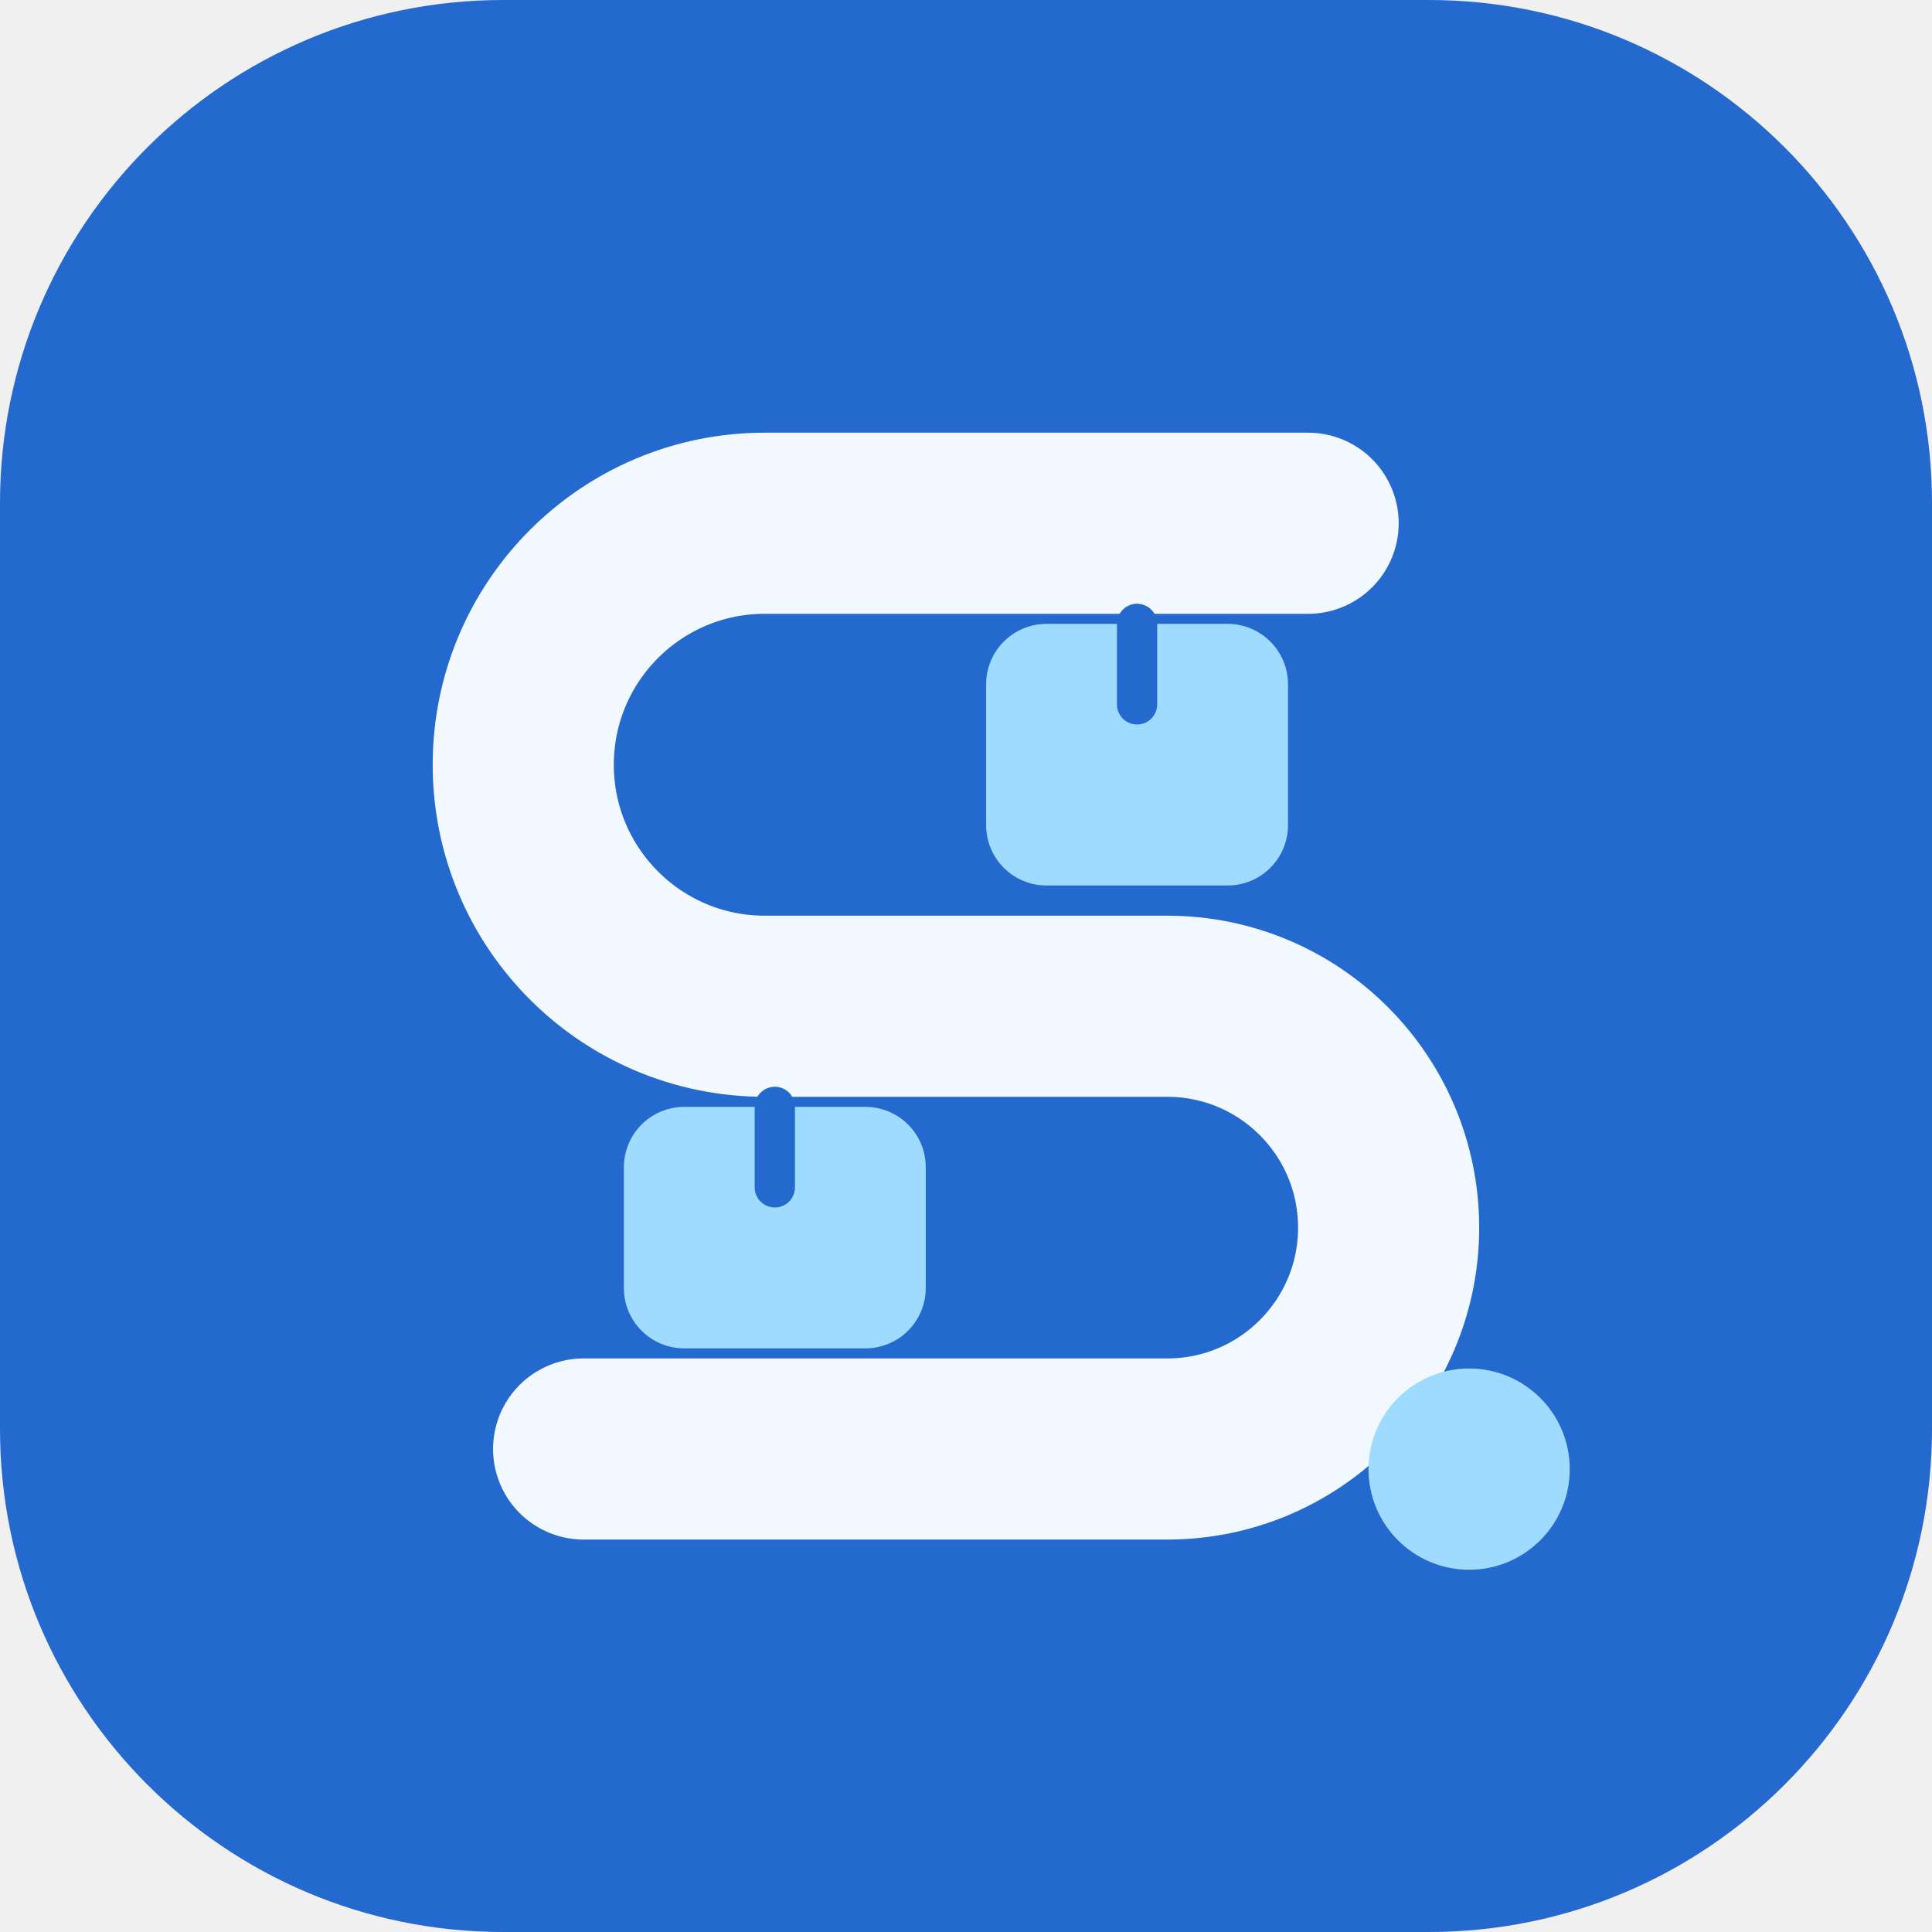
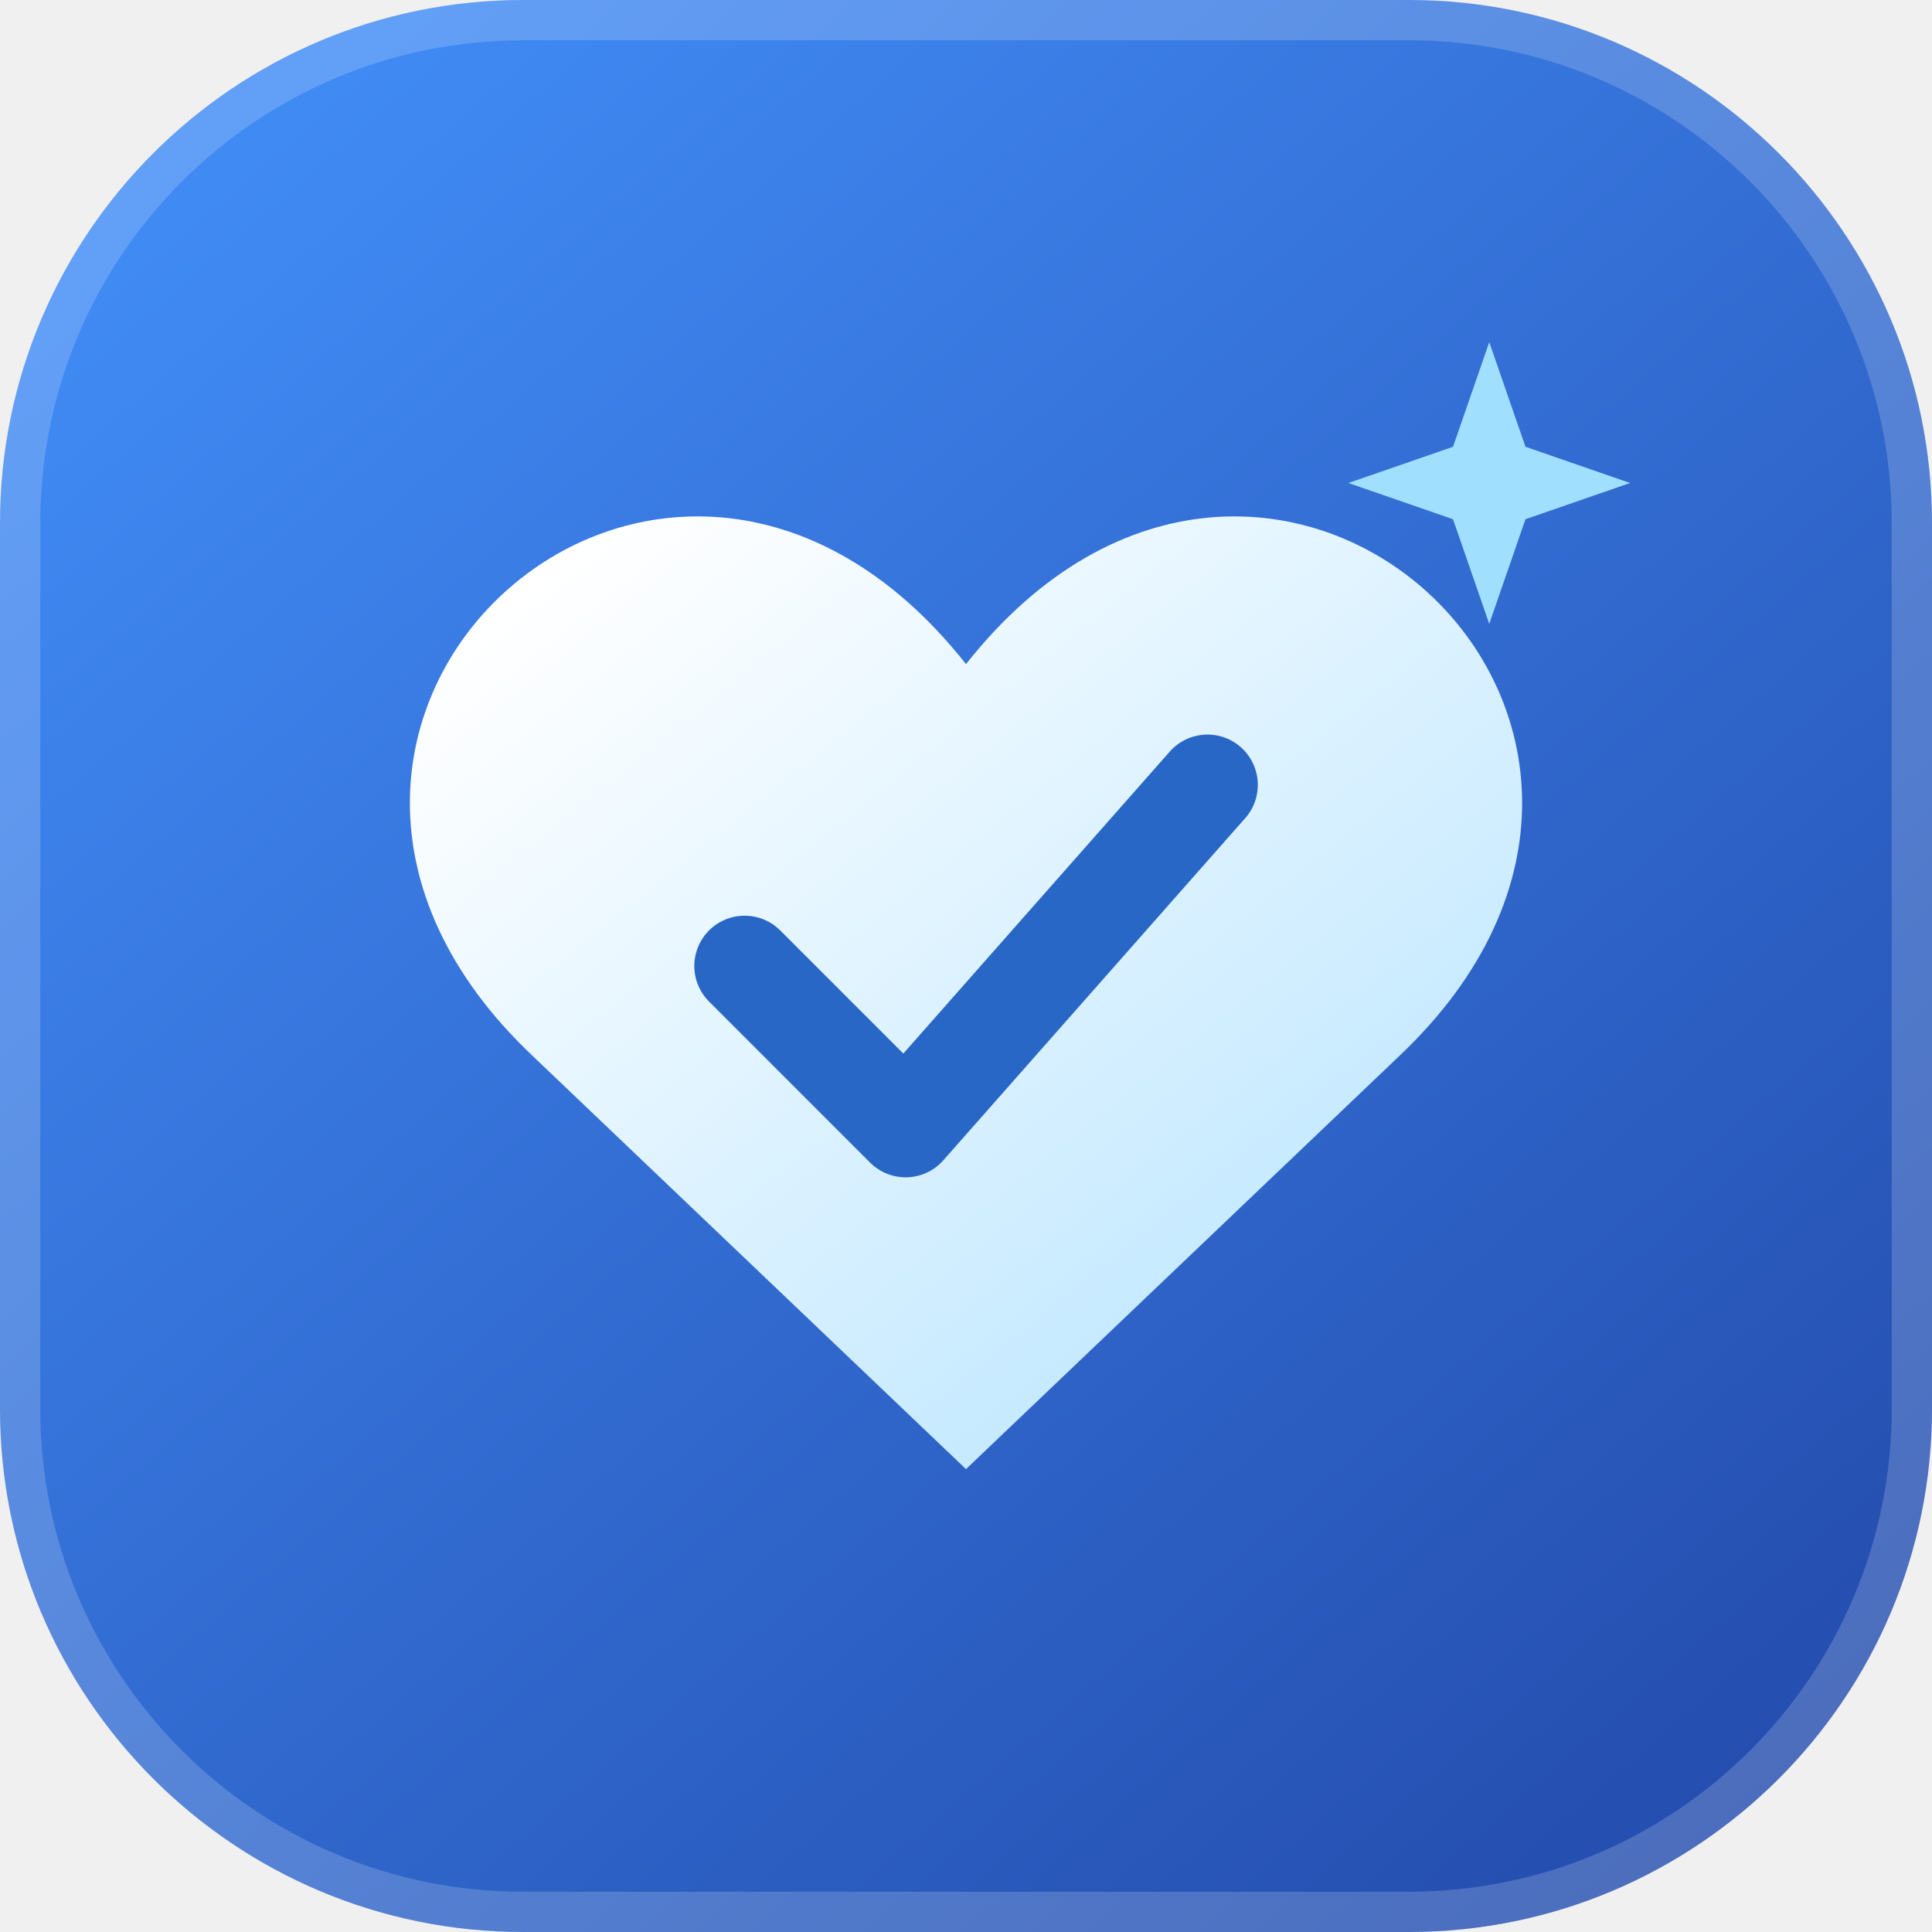
<svg xmlns="http://www.w3.org/2000/svg" width="96" height="96" viewBox="0 0 96 96" fill="none">
-   <rect width="96" height="96" rx="25" fill="#2369CE" />
-   <path d="M65 26H38a12 12 0 0 0 0 24h20a11 11 0 0 1 0 22H29" stroke="#F1F8FF" stroke-width="9" stroke-linecap="round" />
-   <rect x="49" y="31" width="15" height="13" rx="3" fill="#9EDBFF" />
-   <path d="M56.5 31v4" stroke="#2369CE" stroke-width="2" stroke-linecap="round" />
-   <rect x="31" y="55" width="15" height="12" rx="3" fill="#9EDBFF" />
-   <path d="M38.5 55v4" stroke="#2369CE" stroke-width="2" stroke-linecap="round" />
-   <circle cx="73" cy="73" r="5" fill="#9EDBFF" />
+   <defs>
+     <linearGradient id="tile" x1="12" y1="8" x2="85" y2="92" gradientUnits="userSpaceOnUse">
+       <stop stop-color="#408AF4" />
+       <stop offset="1" stop-color="#244DAE" />
+     </linearGradient>
+     <linearGradient id="heart" x1="30" y1="26" x2="67" y2="72" gradientUnits="userSpaceOnUse">
+       <stop stop-color="#FFFFFF" />
+       <stop offset="1" stop-color="#B9E5FF" />
+     </linearGradient>
+   </defs>
+   <rect width="96" height="96" rx="26" fill="url(#tile)" />
+   <rect x="1" y="1" width="94" height="94" rx="25" stroke="#FFFFFF" stroke-opacity=".18" stroke-width="2" />
+   <path d="M48 73 26.5 52.5C9 36 33 14 48 33c15-19 39 3 21.5 19.5L48 73Z" fill="url(#heart)" />
+   <path d="m37 48 8 8 15-17" stroke="#2867C6" stroke-width="5" stroke-linecap="round" stroke-linejoin="round" />
+   <path d="m74 17 1.8 5.2L81 24l-5.2 1.8L74 31l-1.8-5.2L67 24l5.2-1.8L74 17Z" fill="#A1DFFF" />
</svg>
